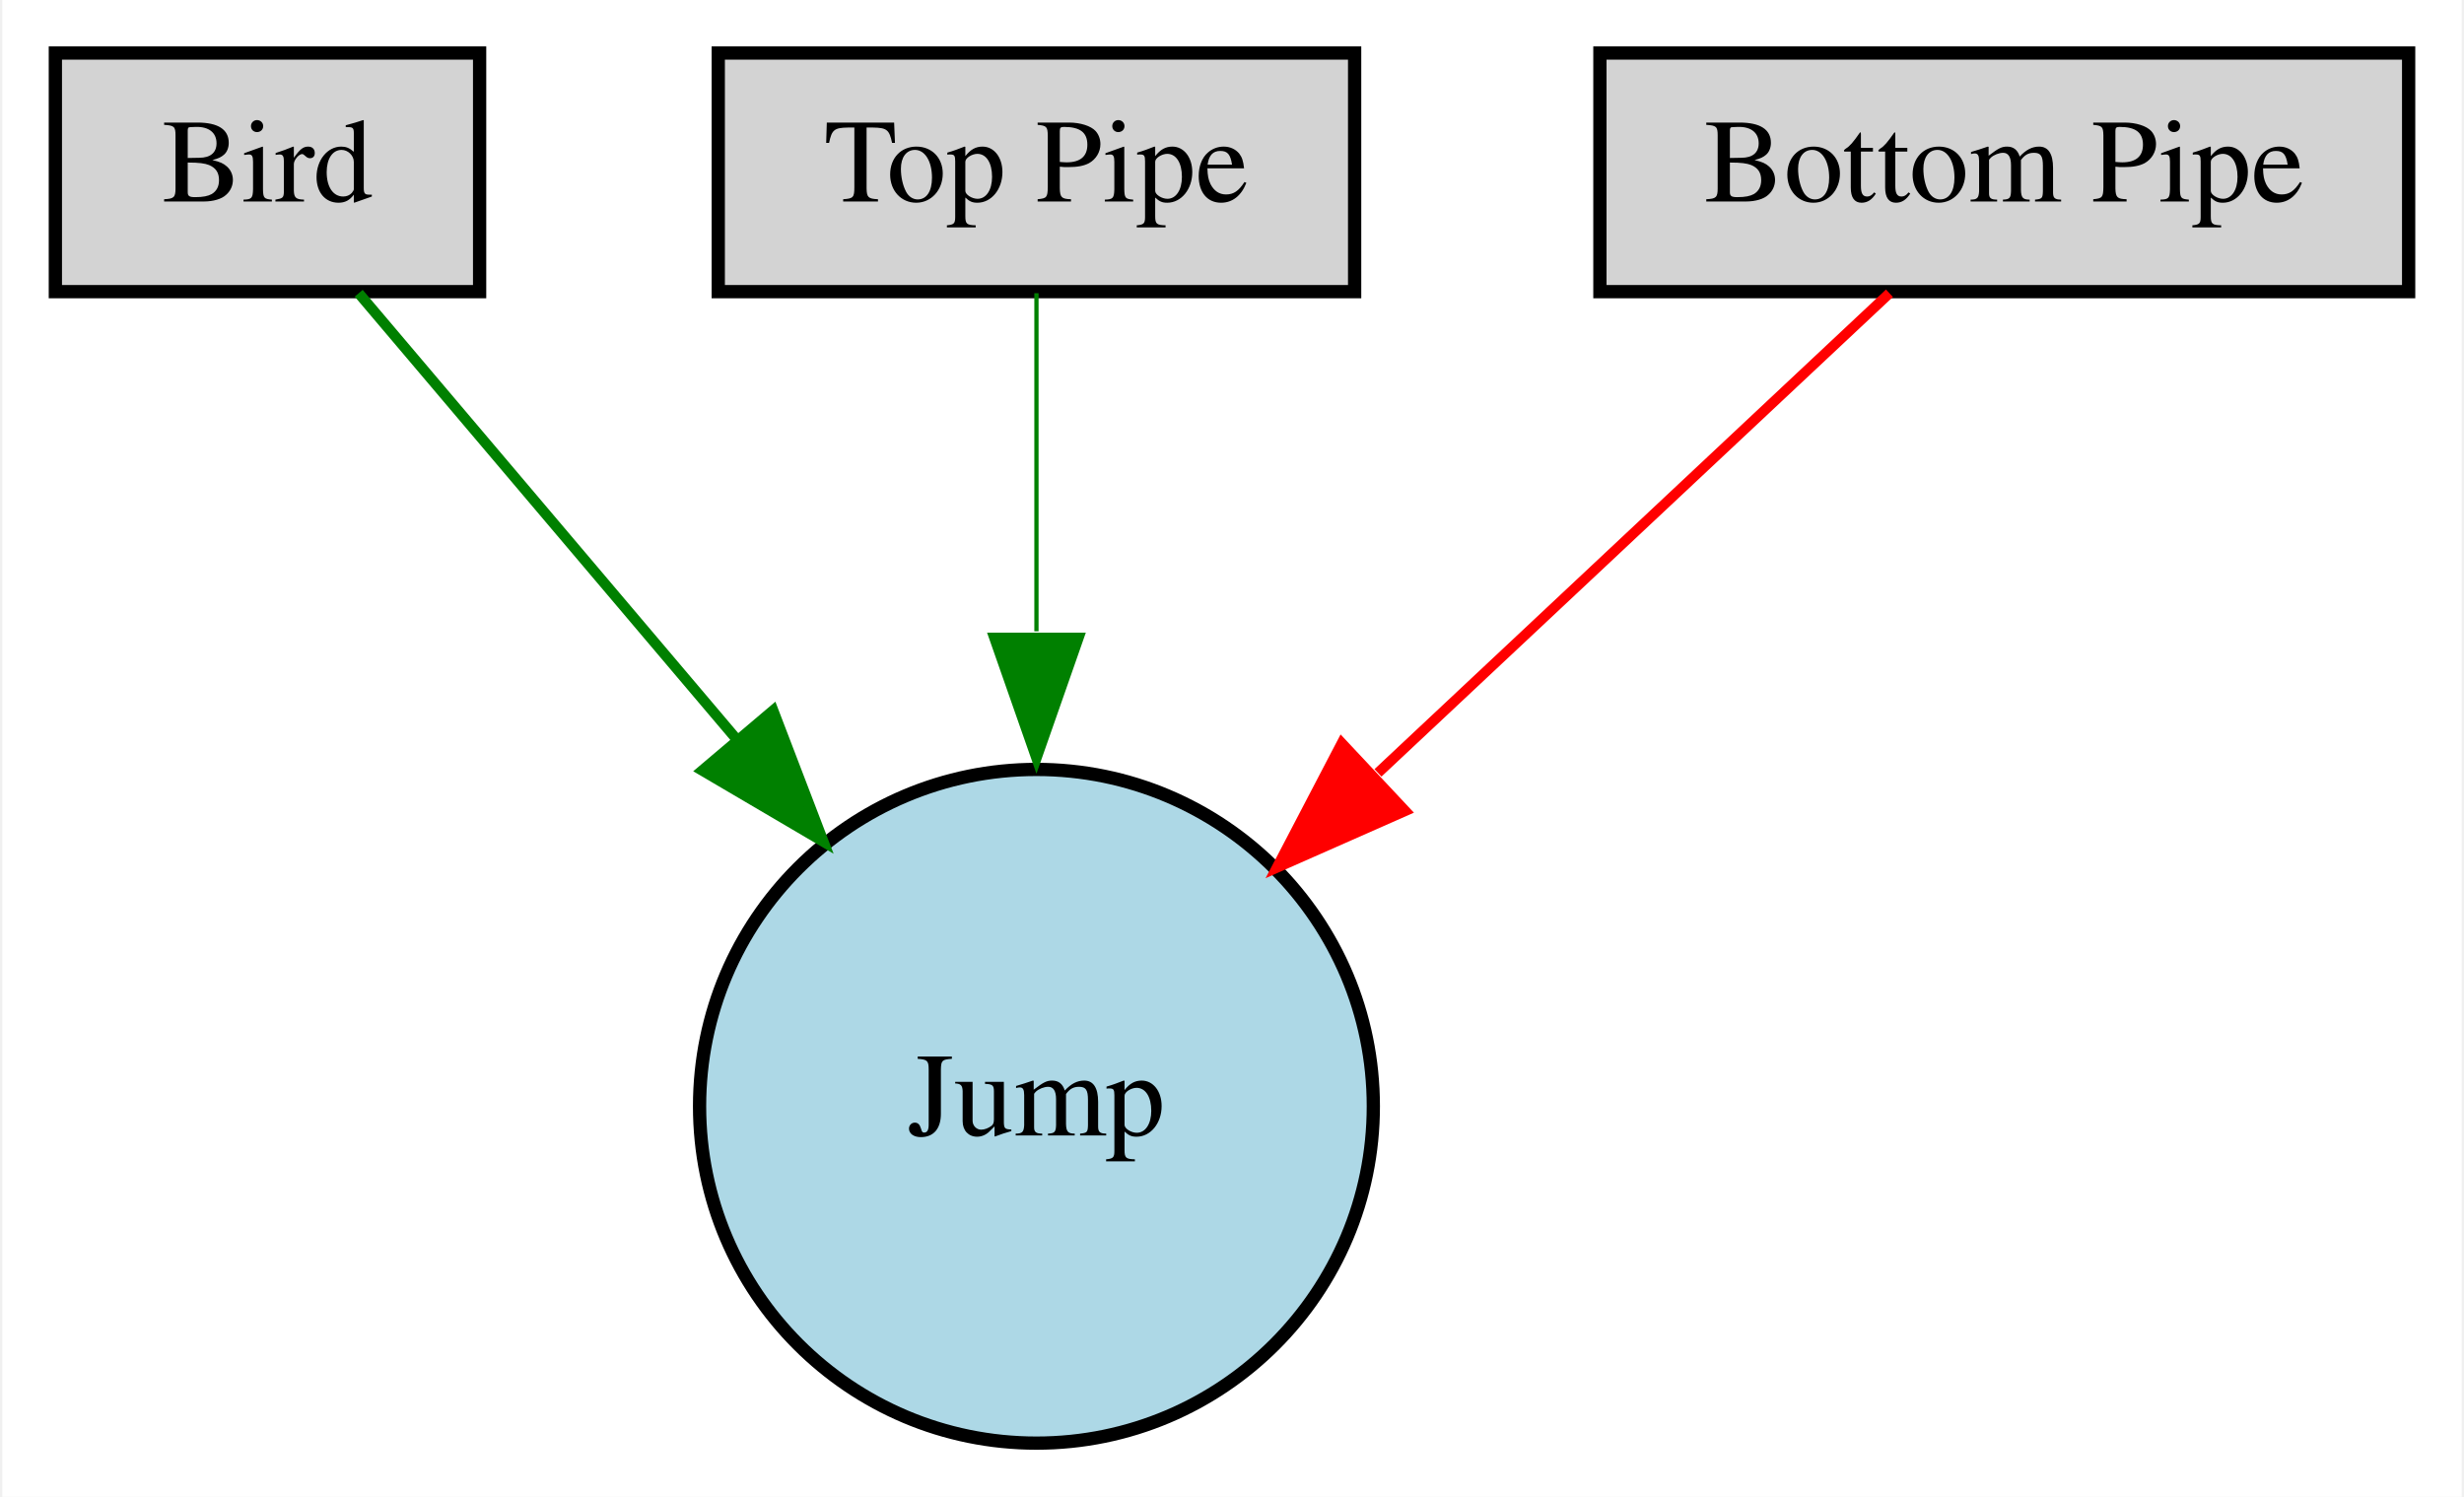
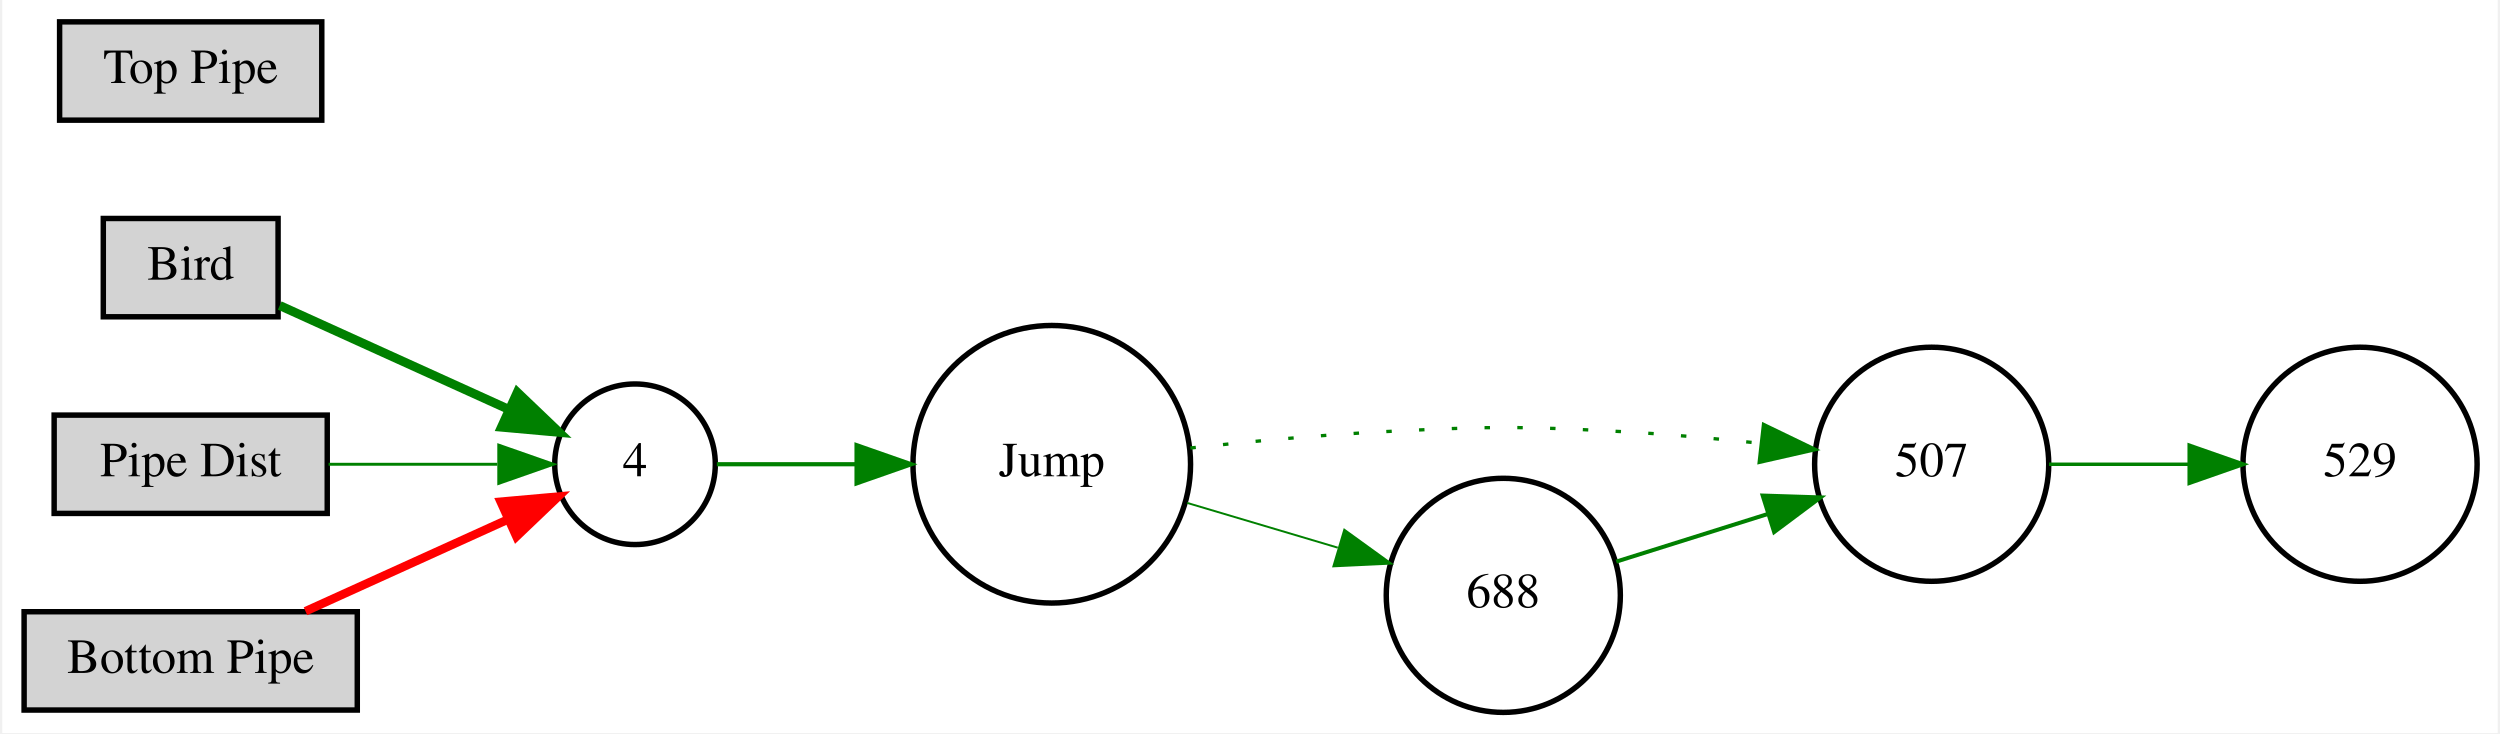
- <svg xmlns="http://www.w3.org/2000/svg" width="186pt" height="113pt" viewBox="0.00 0.00 185.50 112.91">
-   <g id="graph0" class="graph" transform="scale(1 1) rotate(0) translate(4 108.91)">
-     <polygon fill="white" stroke="transparent" points="-4,4 -4,-108.91 181.5,-108.91 181.5,4 -4,4" />
+ <svg xmlns="http://www.w3.org/2000/svg" width="457pt" height="134pt" viewBox="0.00 0.00 456.89 134.21">
+   <g id="graph0" class="graph" transform="scale(1 1) rotate(0) translate(4 130.21)">
+     <polygon fill="white" stroke="transparent" points="-4,4 -4,-130.21 452.89,-130.21 452.89,4 -4,4" />
    <g id="node1" class="node">
-       <polygon fill="lightgray" stroke="black" points="32,-104.91 0,-104.91 0,-86.91 32,-86.91 32,-104.91" />
-       <text text-anchor="middle" x="16" y="-93.71" font-family="Times,serif" font-size="9.00">Bird</text>
+       <polygon fill="lightgray" stroke="black" points="46.5,-90.21 14.5,-90.21 14.5,-72.21 46.5,-72.21 46.5,-90.21" />
+       <text text-anchor="middle" x="30.5" y="-79.01" font-family="Times,serif" font-size="9.00">Bird</text>
+     </g>
+     <g id="node5" class="node">
+       <ellipse fill="none" stroke="black" cx="111.85" cy="-45.21" rx="14.7" ry="14.7" />
+       <text text-anchor="middle" x="111.85" y="-43.01" font-family="Times,serif" font-size="9.00">4</text>
+     </g>
+     <g id="edge1" class="edge">
+       <path fill="none" stroke="green" stroke-width="1.65" d="M46.8,-74.27C58.64,-68.9 75.22,-61.38 88.54,-55.34" />
+       <polygon fill="green" stroke="green" stroke-width="1.65" points="90.3,-58.38 97.96,-51.06 87.4,-52.01 90.3,-58.38" />
+     </g>
+     <g id="node2" class="node">
+       <polygon fill="lightgray" stroke="black" points="55.5,-54.21 5.5,-54.21 5.5,-36.21 55.5,-36.21 55.5,-54.21" />
+       <text text-anchor="middle" x="30.5" y="-43.01" font-family="Times,serif" font-size="9.00">Pipe Dist</text>
+     </g>
+     <g id="edge5" class="edge">
+       <path fill="none" stroke="green" stroke-width="0.53" d="M55.74,-45.21C65.54,-45.21 76.83,-45.21 86.63,-45.21" />
+       <polygon fill="green" stroke="green" stroke-width="0.53" points="86.9,-48.71 96.9,-45.21 86.9,-41.71 86.9,-48.71" />
+     </g>
+     <g id="node3" class="node">
+       <polygon fill="lightgray" stroke="black" points="54.5,-126.21 6.5,-126.21 6.5,-108.21 54.5,-108.21 54.5,-126.21" />
+       <text text-anchor="middle" x="30.5" y="-115.01" font-family="Times,serif" font-size="9.00">Top Pipe</text>
    </g>
    <g id="node4" class="node">
-       <ellipse fill="lightblue" stroke="black" cx="74" cy="-25.46" rx="25.41" ry="25.41" />
-       <text text-anchor="middle" x="74" y="-23.26" font-family="Times,serif" font-size="9.00">Jump</text>
+       <polygon fill="lightgray" stroke="black" points="61,-18.21 0,-18.21 0,-0.21 61,-0.21 61,-18.21" />
+       <text text-anchor="middle" x="30.5" y="-7.01" font-family="Times,serif" font-size="9.00">Bottom Pipe</text>
    </g>
-     <g id="edge1" class="edge">
-       <path fill="none" stroke="green" stroke-width="0.79" d="M22.88,-86.79C29.92,-78.48 41.24,-65.12 51.44,-53.08" />
-       <polygon fill="green" stroke="green" stroke-width="0.79" points="54.14,-55.32 57.93,-45.42 48.79,-50.79 54.14,-55.32" />
+     <g id="edge2" class="edge">
+       <path fill="none" stroke="red" stroke-width="1.57" d="M51.52,-18.3C62.74,-23.39 76.77,-29.75 88.37,-35.01" />
+       <polygon fill="red" stroke="red" stroke-width="1.57" points="87.25,-38.35 97.8,-39.29 90.14,-31.97 87.25,-38.35" />
    </g>
-     <g id="node2" class="node">
-       <polygon fill="lightgray" stroke="black" points="98,-104.91 50,-104.91 50,-86.91 98,-86.91 98,-104.91" />
-       <text text-anchor="middle" x="74" y="-93.71" font-family="Times,serif" font-size="9.00">Top Pipe</text>
+     <g id="node6" class="node">
+       <ellipse fill="none" stroke="black" cx="188.15" cy="-45.21" rx="25.41" ry="25.41" />
+       <text text-anchor="middle" x="188.15" y="-43.01" font-family="Times,serif" font-size="9.00">Jump</text>
    </g>
    <g id="edge3" class="edge">
-       <path fill="none" stroke="green" stroke-width="0.32" d="M74,-86.79C74,-80.34 74,-70.84 74,-61.29" />
-       <polygon fill="green" stroke="green" stroke-width="0.32" points="77.5,-61.03 74,-51.03 70.5,-61.03 77.5,-61.03" />
+       <path fill="none" stroke="green" stroke-width="0.77" d="M126.83,-45.21C134.1,-45.21 143.34,-45.21 152.39,-45.21" />
+       <polygon fill="green" stroke="green" stroke-width="0.77" points="152.41,-48.71 162.41,-45.21 152.41,-41.71 152.41,-48.71" />
    </g>
-     <g id="node3" class="node">
-       <polygon fill="lightgray" stroke="black" points="177.5,-104.91 116.5,-104.91 116.5,-86.91 177.5,-86.91 177.5,-104.91" />
-       <text text-anchor="middle" x="147" y="-93.71" font-family="Times,serif" font-size="9.00">Bottom Pipe</text>
+     <g id="node7" class="node">
+       <ellipse fill="none" stroke="black" cx="349.25" cy="-45.21" rx="21.43" ry="21.43" />
+       <text text-anchor="middle" x="349.25" y="-43.01" font-family="Times,serif" font-size="9.00">507</text>
    </g>
-     <g id="edge2" class="edge">
-       <path fill="none" stroke="red" stroke-width="0.77" d="M138.34,-86.79C128.87,-77.91 113.24,-63.25 99.76,-50.61" />
-       <polygon fill="red" stroke="red" stroke-width="0.77" points="101.82,-47.74 92.13,-43.46 97.03,-52.85 101.82,-47.74" />
+     <g id="edge6" class="edge">
+       <path fill="none" stroke="green" stroke-width="0.61" stroke-dasharray="1,5" d="M213.53,-48.19C224.53,-49.39 237.71,-50.62 249.61,-51.21 268.44,-52.15 273.21,-52.22 292.04,-51.21 300.44,-50.77 309.53,-49.94 317.89,-49.05" />
+       <polygon fill="green" stroke="green" stroke-width="0.61" points="318.46,-52.51 328,-47.9 317.67,-45.55 318.46,-52.51" />
+     </g>
+     <g id="node9" class="node">
+       <ellipse fill="none" stroke="black" cx="270.82" cy="-21.21" rx="21.43" ry="21.43" />
+       <text text-anchor="middle" x="270.82" y="-19.01" font-family="Times,serif" font-size="9.00">688</text>
+     </g>
+     <g id="edge7" class="edge">
+       <path fill="none" stroke="green" stroke-width="0.36" d="M212.92,-38.14C221.57,-35.57 231.44,-32.63 240.51,-29.94" />
+       <polygon fill="green" stroke="green" stroke-width="0.36" points="241.71,-33.23 250.3,-27.02 239.71,-26.52 241.71,-33.23" />
+     </g>
+     <g id="node8" class="node">
+       <ellipse fill="none" stroke="black" cx="427.68" cy="-45.21" rx="21.43" ry="21.43" />
+       <text text-anchor="middle" x="427.68" y="-43.01" font-family="Times,serif" font-size="9.00">529</text>
+     </g>
+     <g id="edge4" class="edge">
+       <path fill="none" stroke="green" stroke-width="0.64" d="M370.73,-45.21C378.59,-45.21 387.73,-45.21 396.32,-45.21" />
+       <polygon fill="green" stroke="green" stroke-width="0.64" points="396.4,-48.71 406.4,-45.21 396.4,-41.71 396.4,-48.71" />
+     </g>
+     <g id="edge8" class="edge">
+       <path fill="none" stroke="green" stroke-width="0.74" d="M291.51,-27.39C299.95,-30.05 309.99,-33.2 319.26,-36.11" />
+       <polygon fill="green" stroke="green" stroke-width="0.74" points="318.31,-39.48 328.9,-39.14 320.41,-32.8 318.31,-39.48" />
    </g>
  </g>
</svg>
